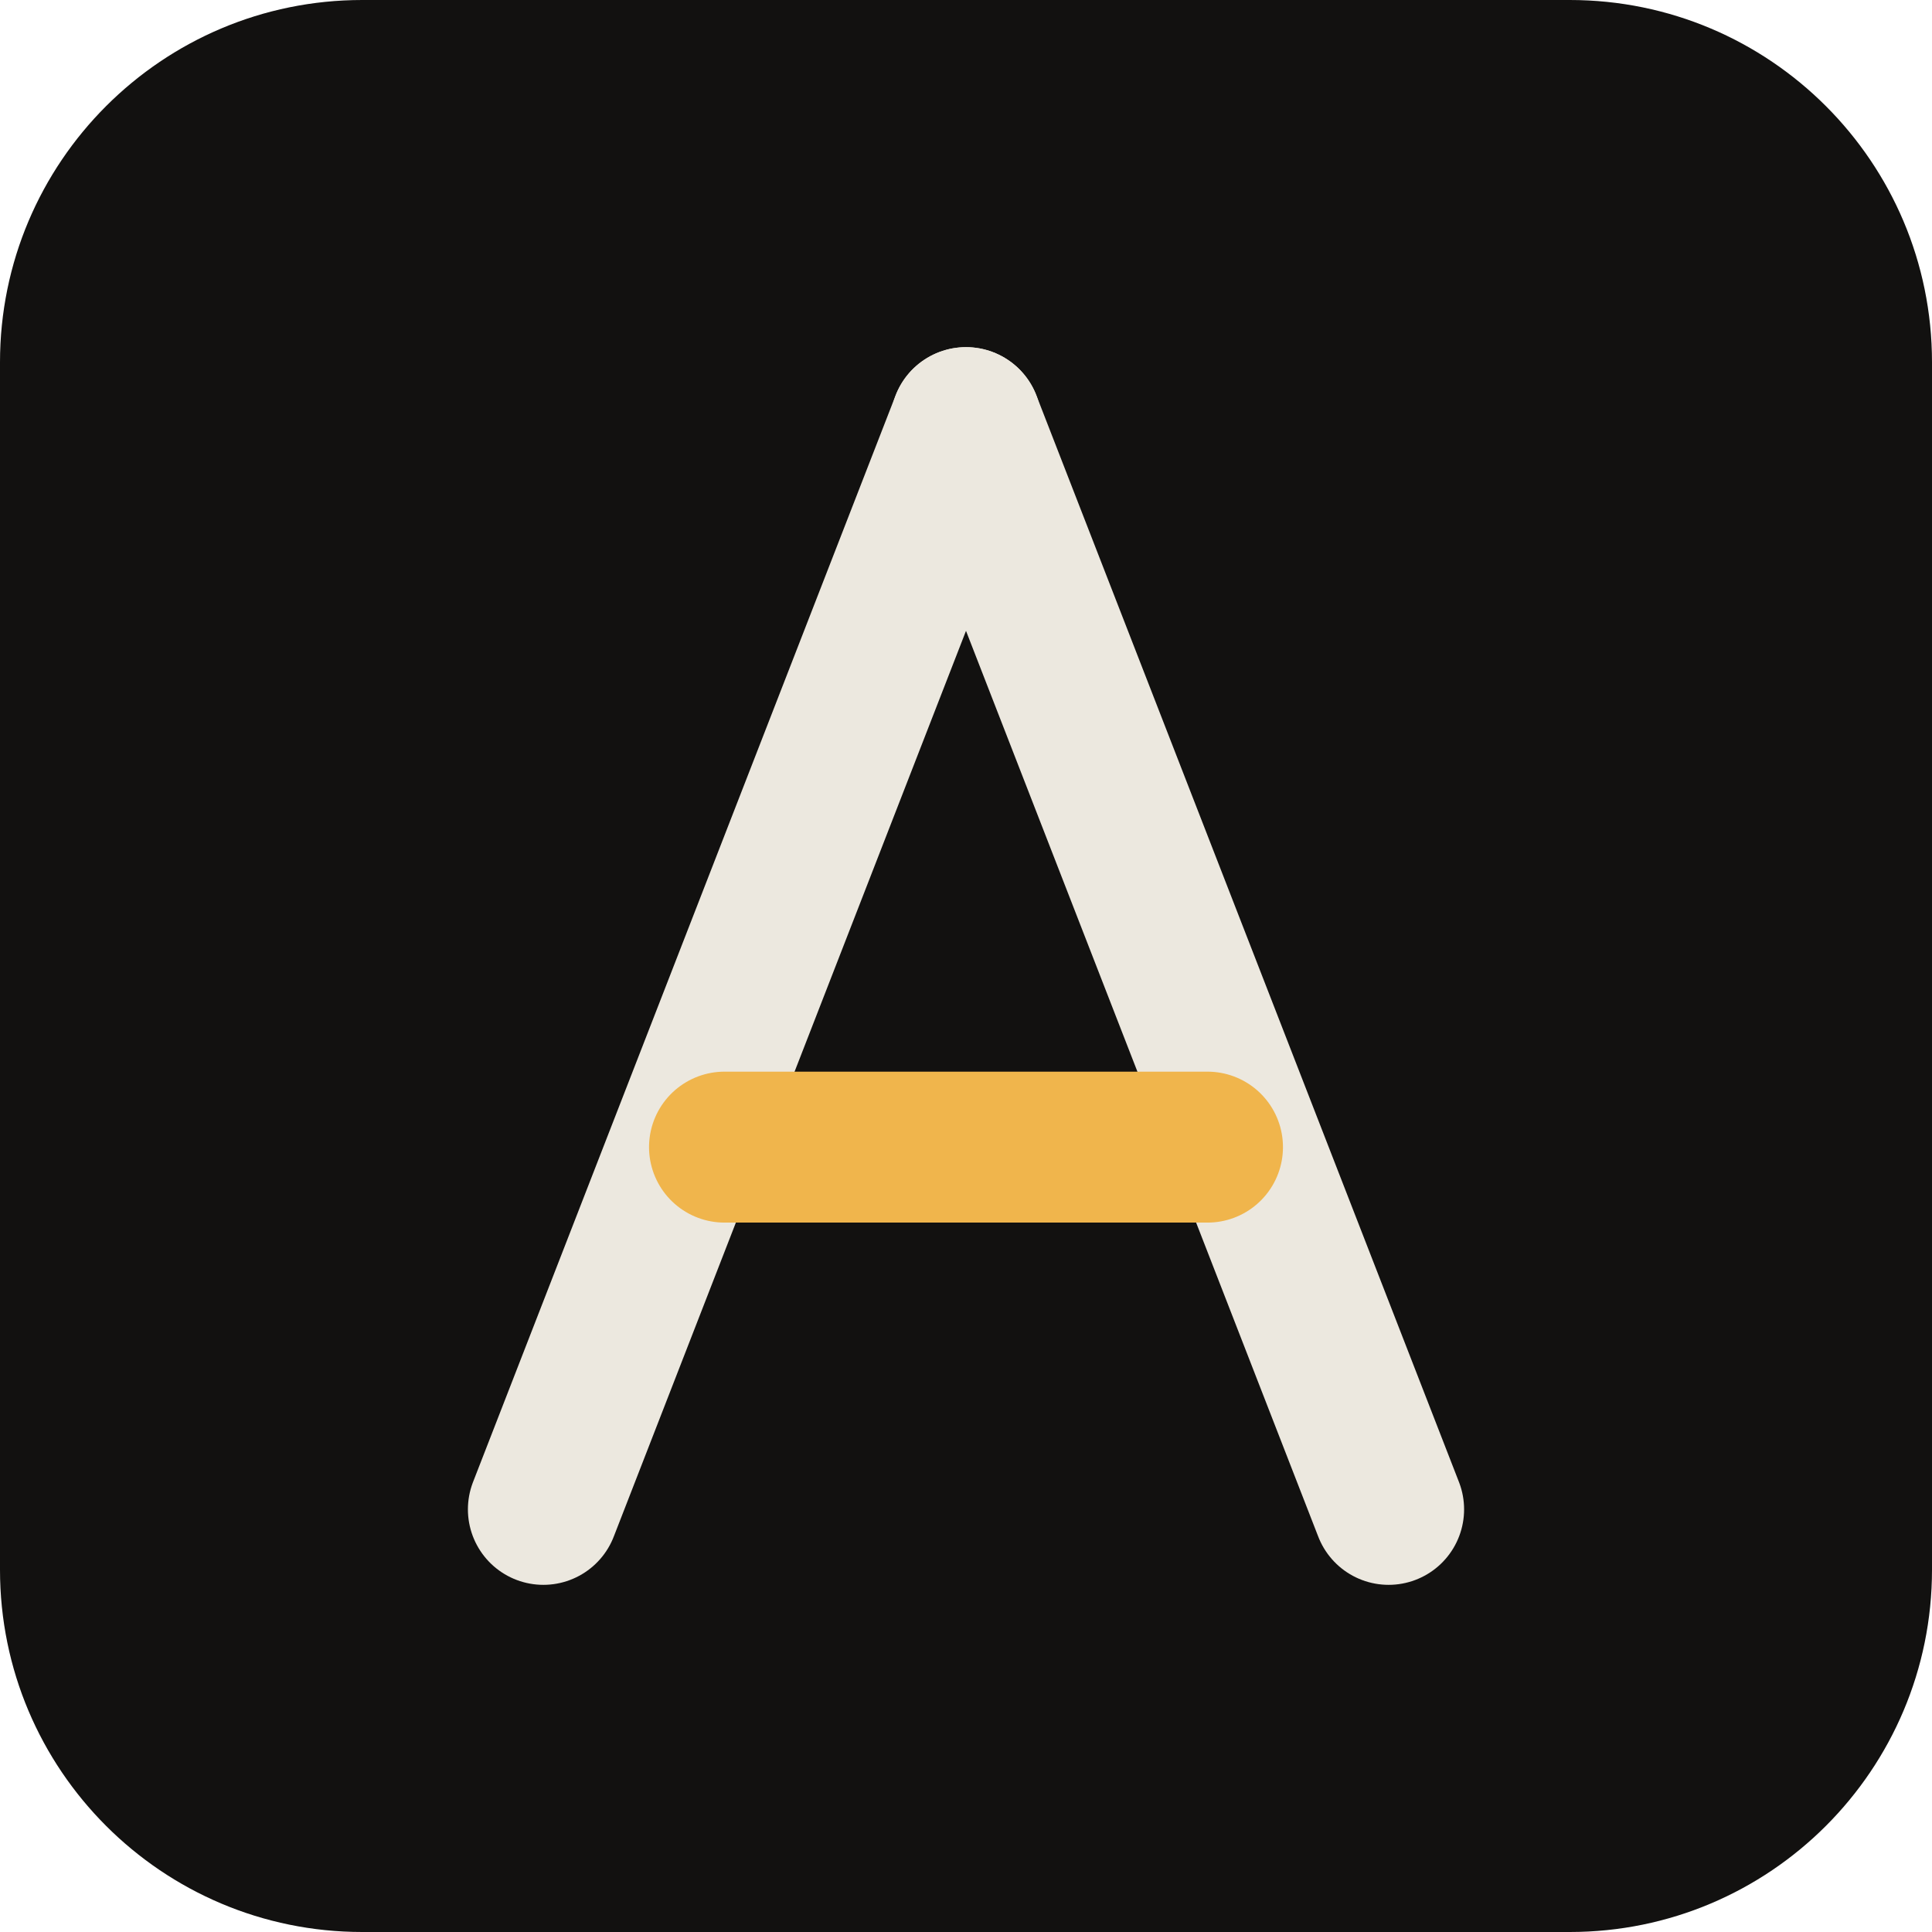
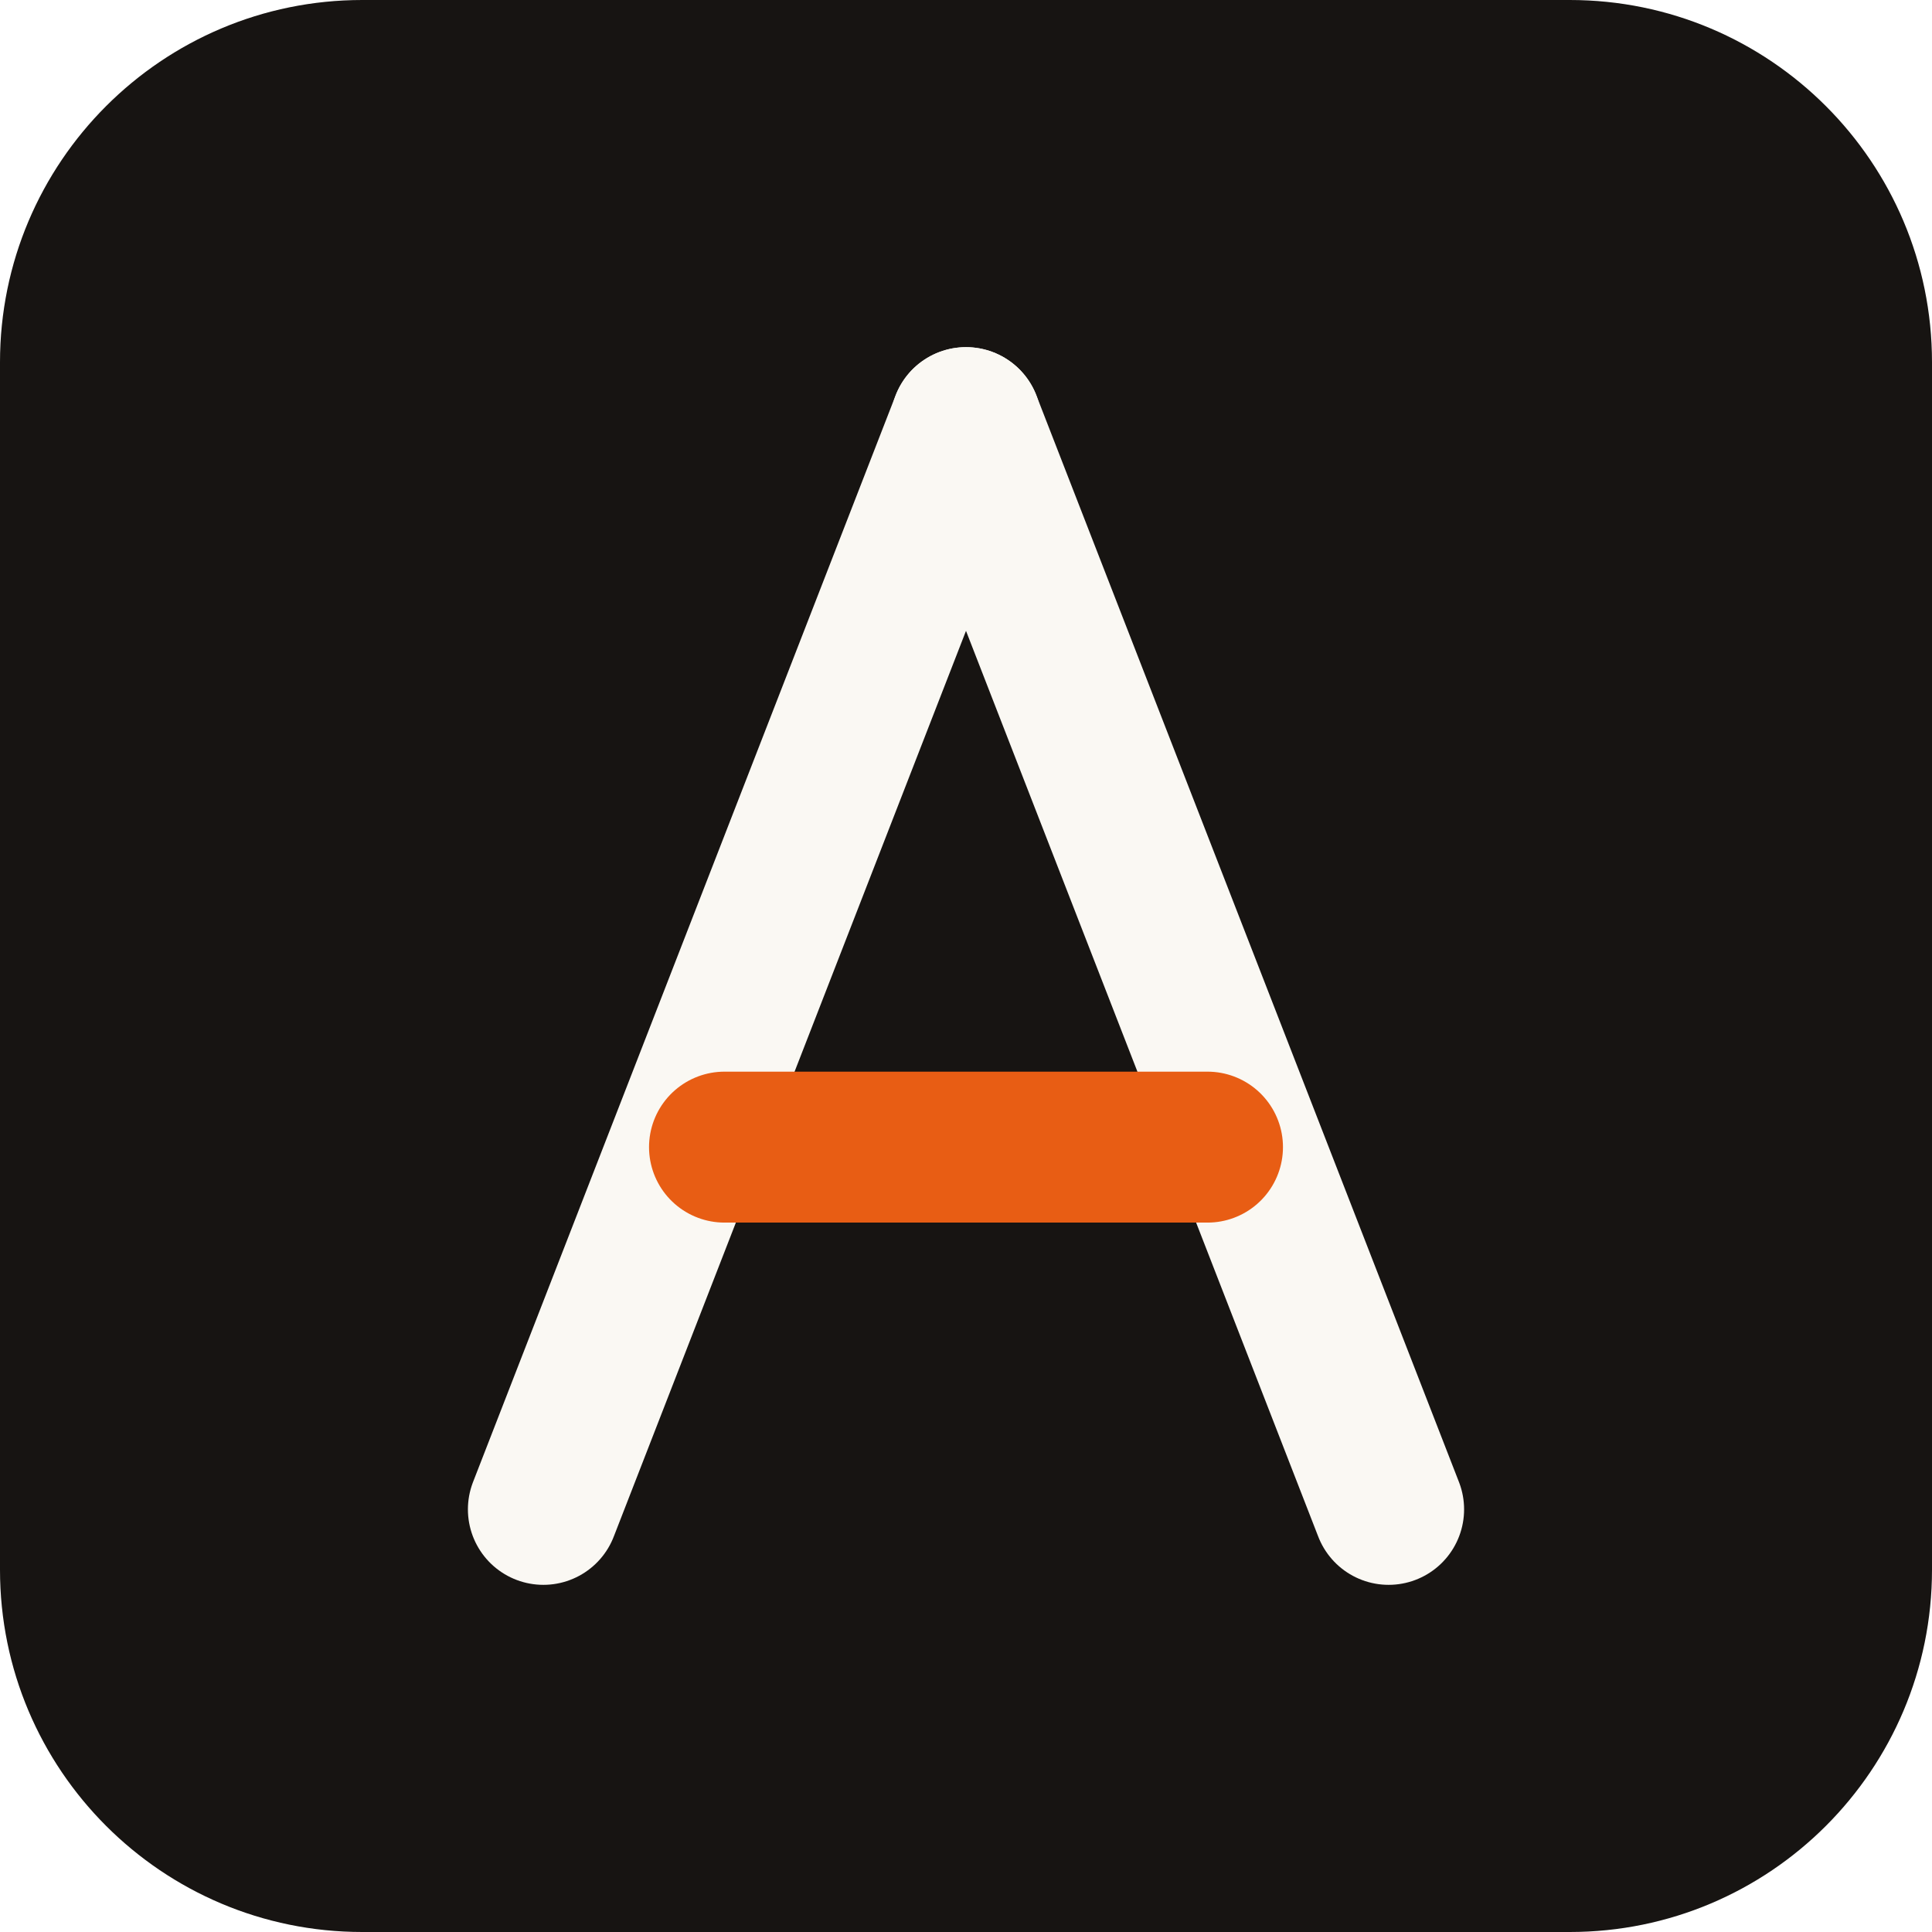
<svg xmlns="http://www.w3.org/2000/svg" viewBox="0 0 64 64">
-   <rect width="64" height="64" rx="12" fill="#121110" />
-   <path d="M32 14 46 50" fill="none" stroke="#ece8df" stroke-width="5" stroke-linecap="round" />
-   <path d="M32 14 18 50" fill="none" stroke="#ece8df" stroke-width="5" stroke-linecap="round" />
-   <path d="M24 38h16" fill="none" stroke="#f0b54c" stroke-width="5" stroke-linecap="round" />
+   <rect width="64" height="64" rx="12" fill="#171412" />
+   <path d="M32 14 46 50" fill="none" stroke="#faf8f3" stroke-width="5" stroke-linecap="round" />
+   <path d="M32 14 18 50" fill="none" stroke="#faf8f3" stroke-width="5" stroke-linecap="round" />
+   <path d="M24 38h16" fill="none" stroke="#e85d14" stroke-width="5" stroke-linecap="round" />
</svg>
